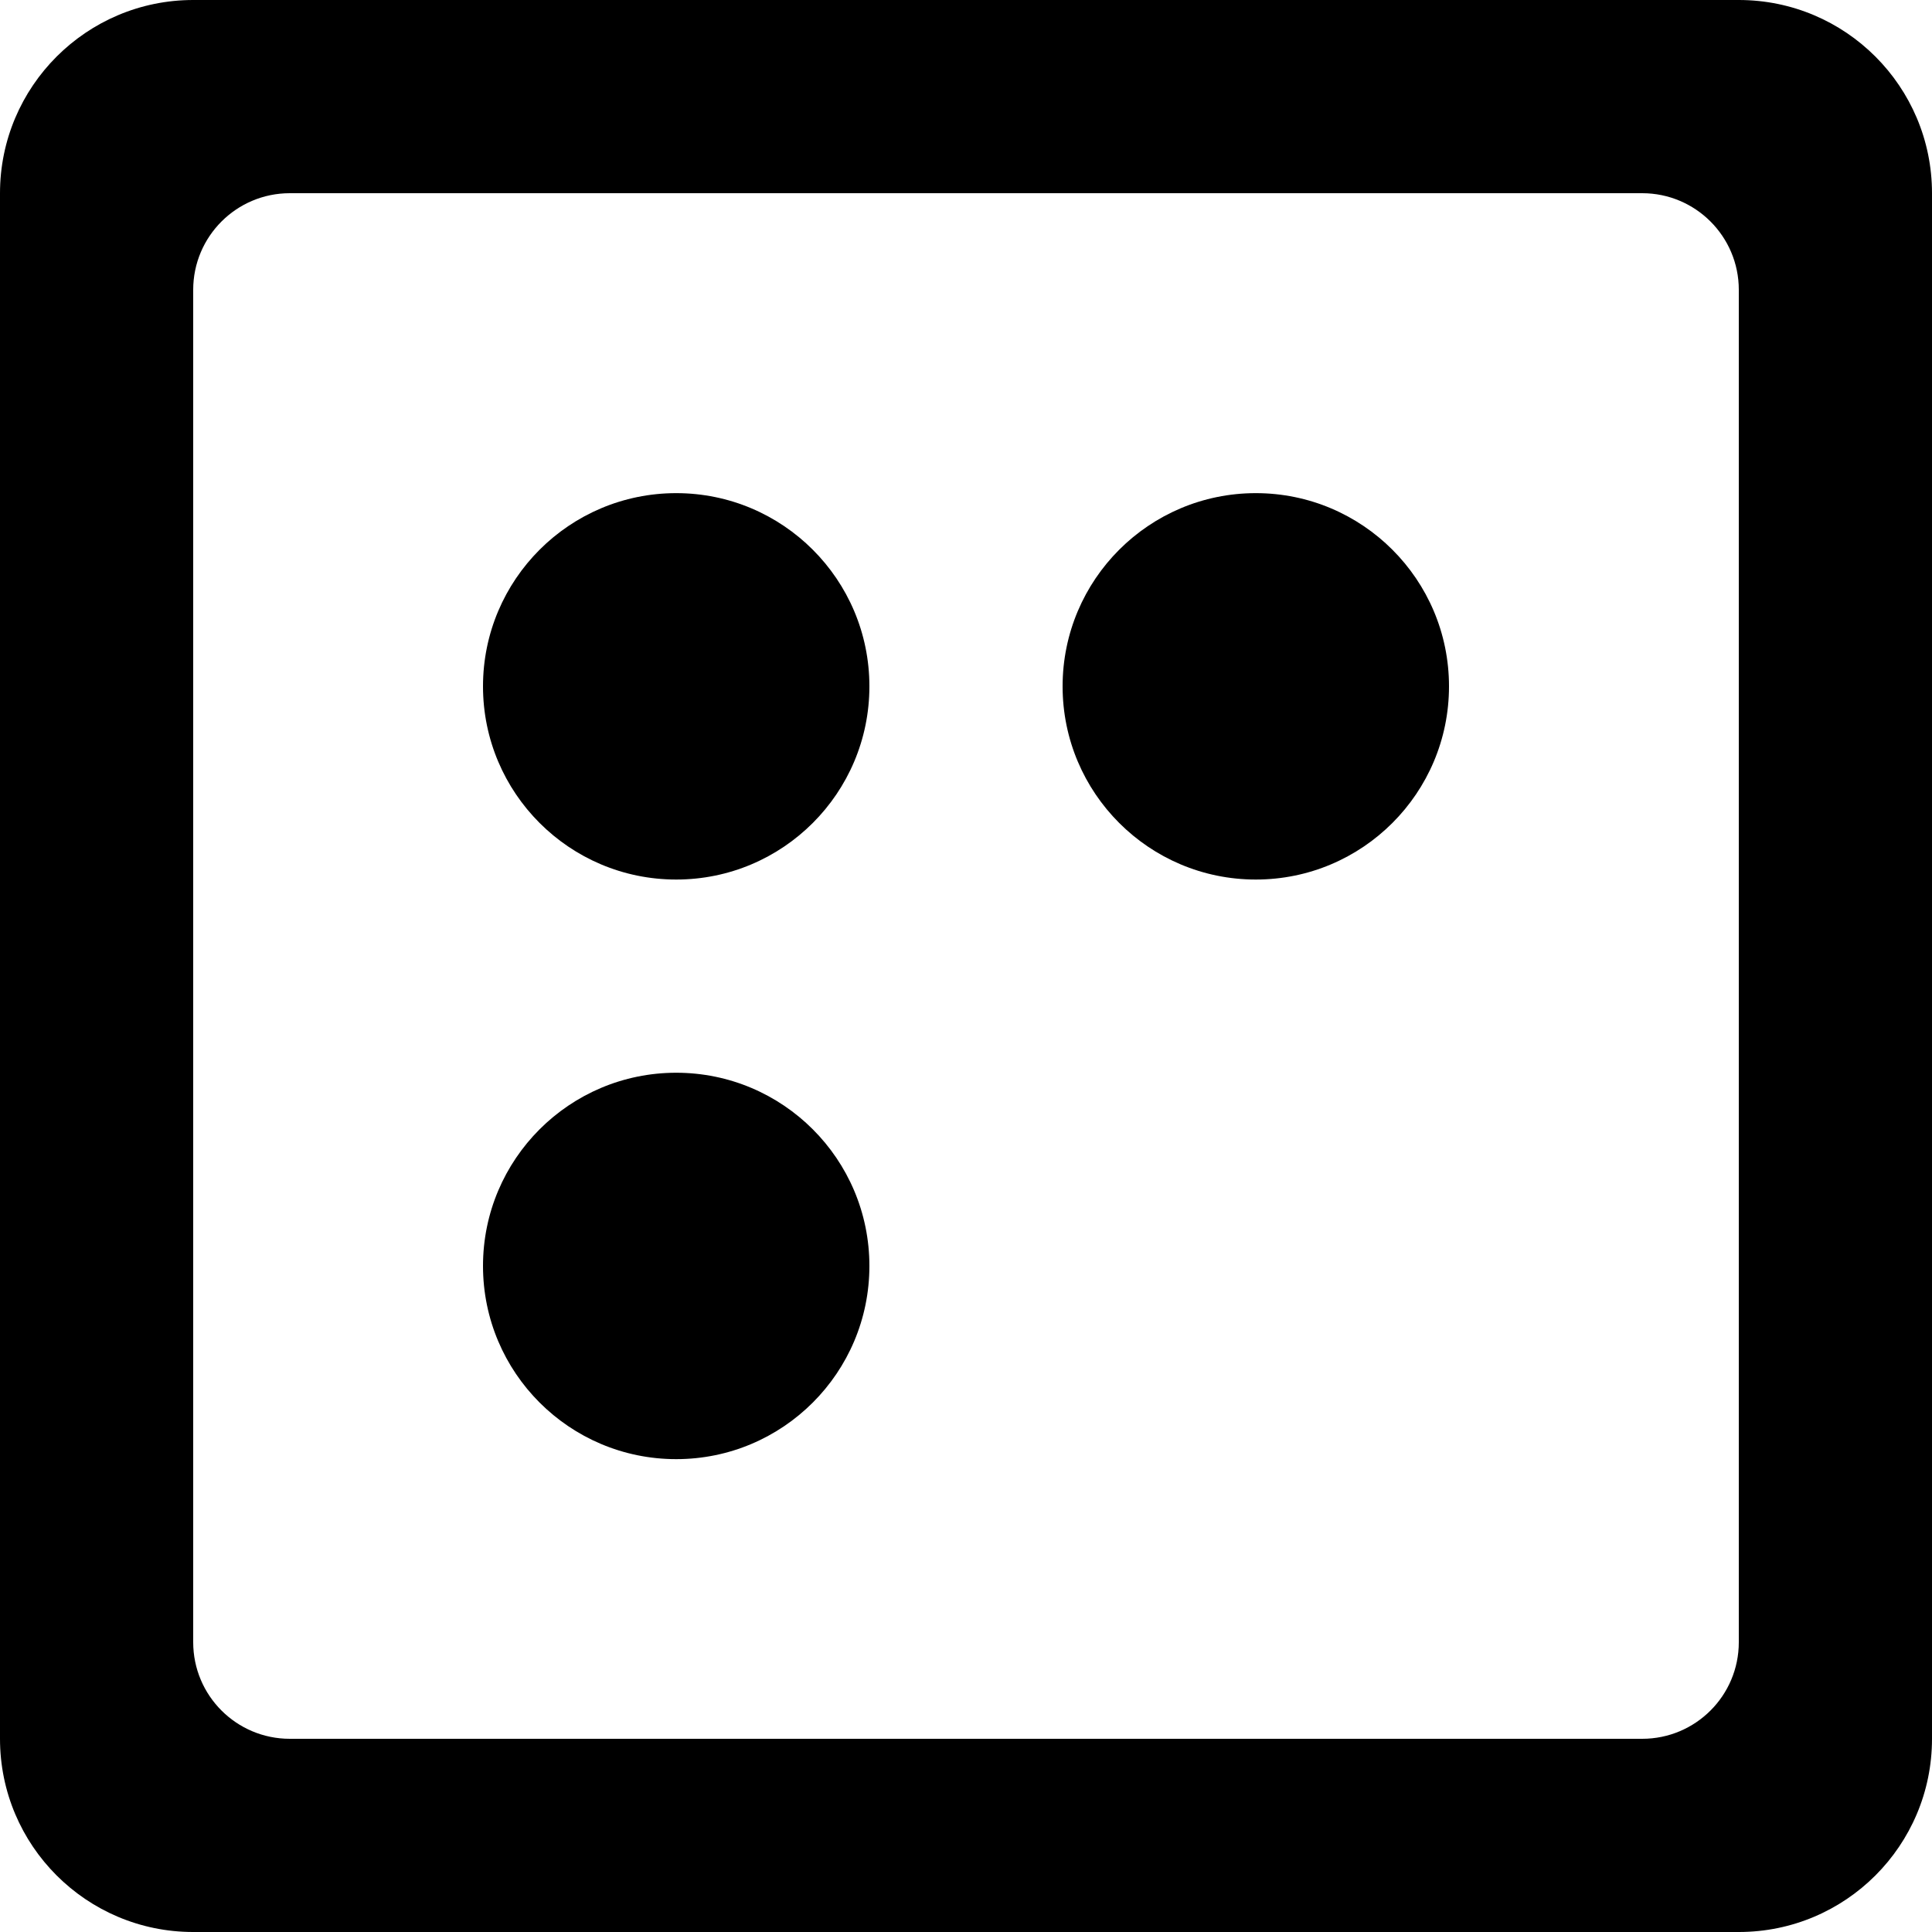
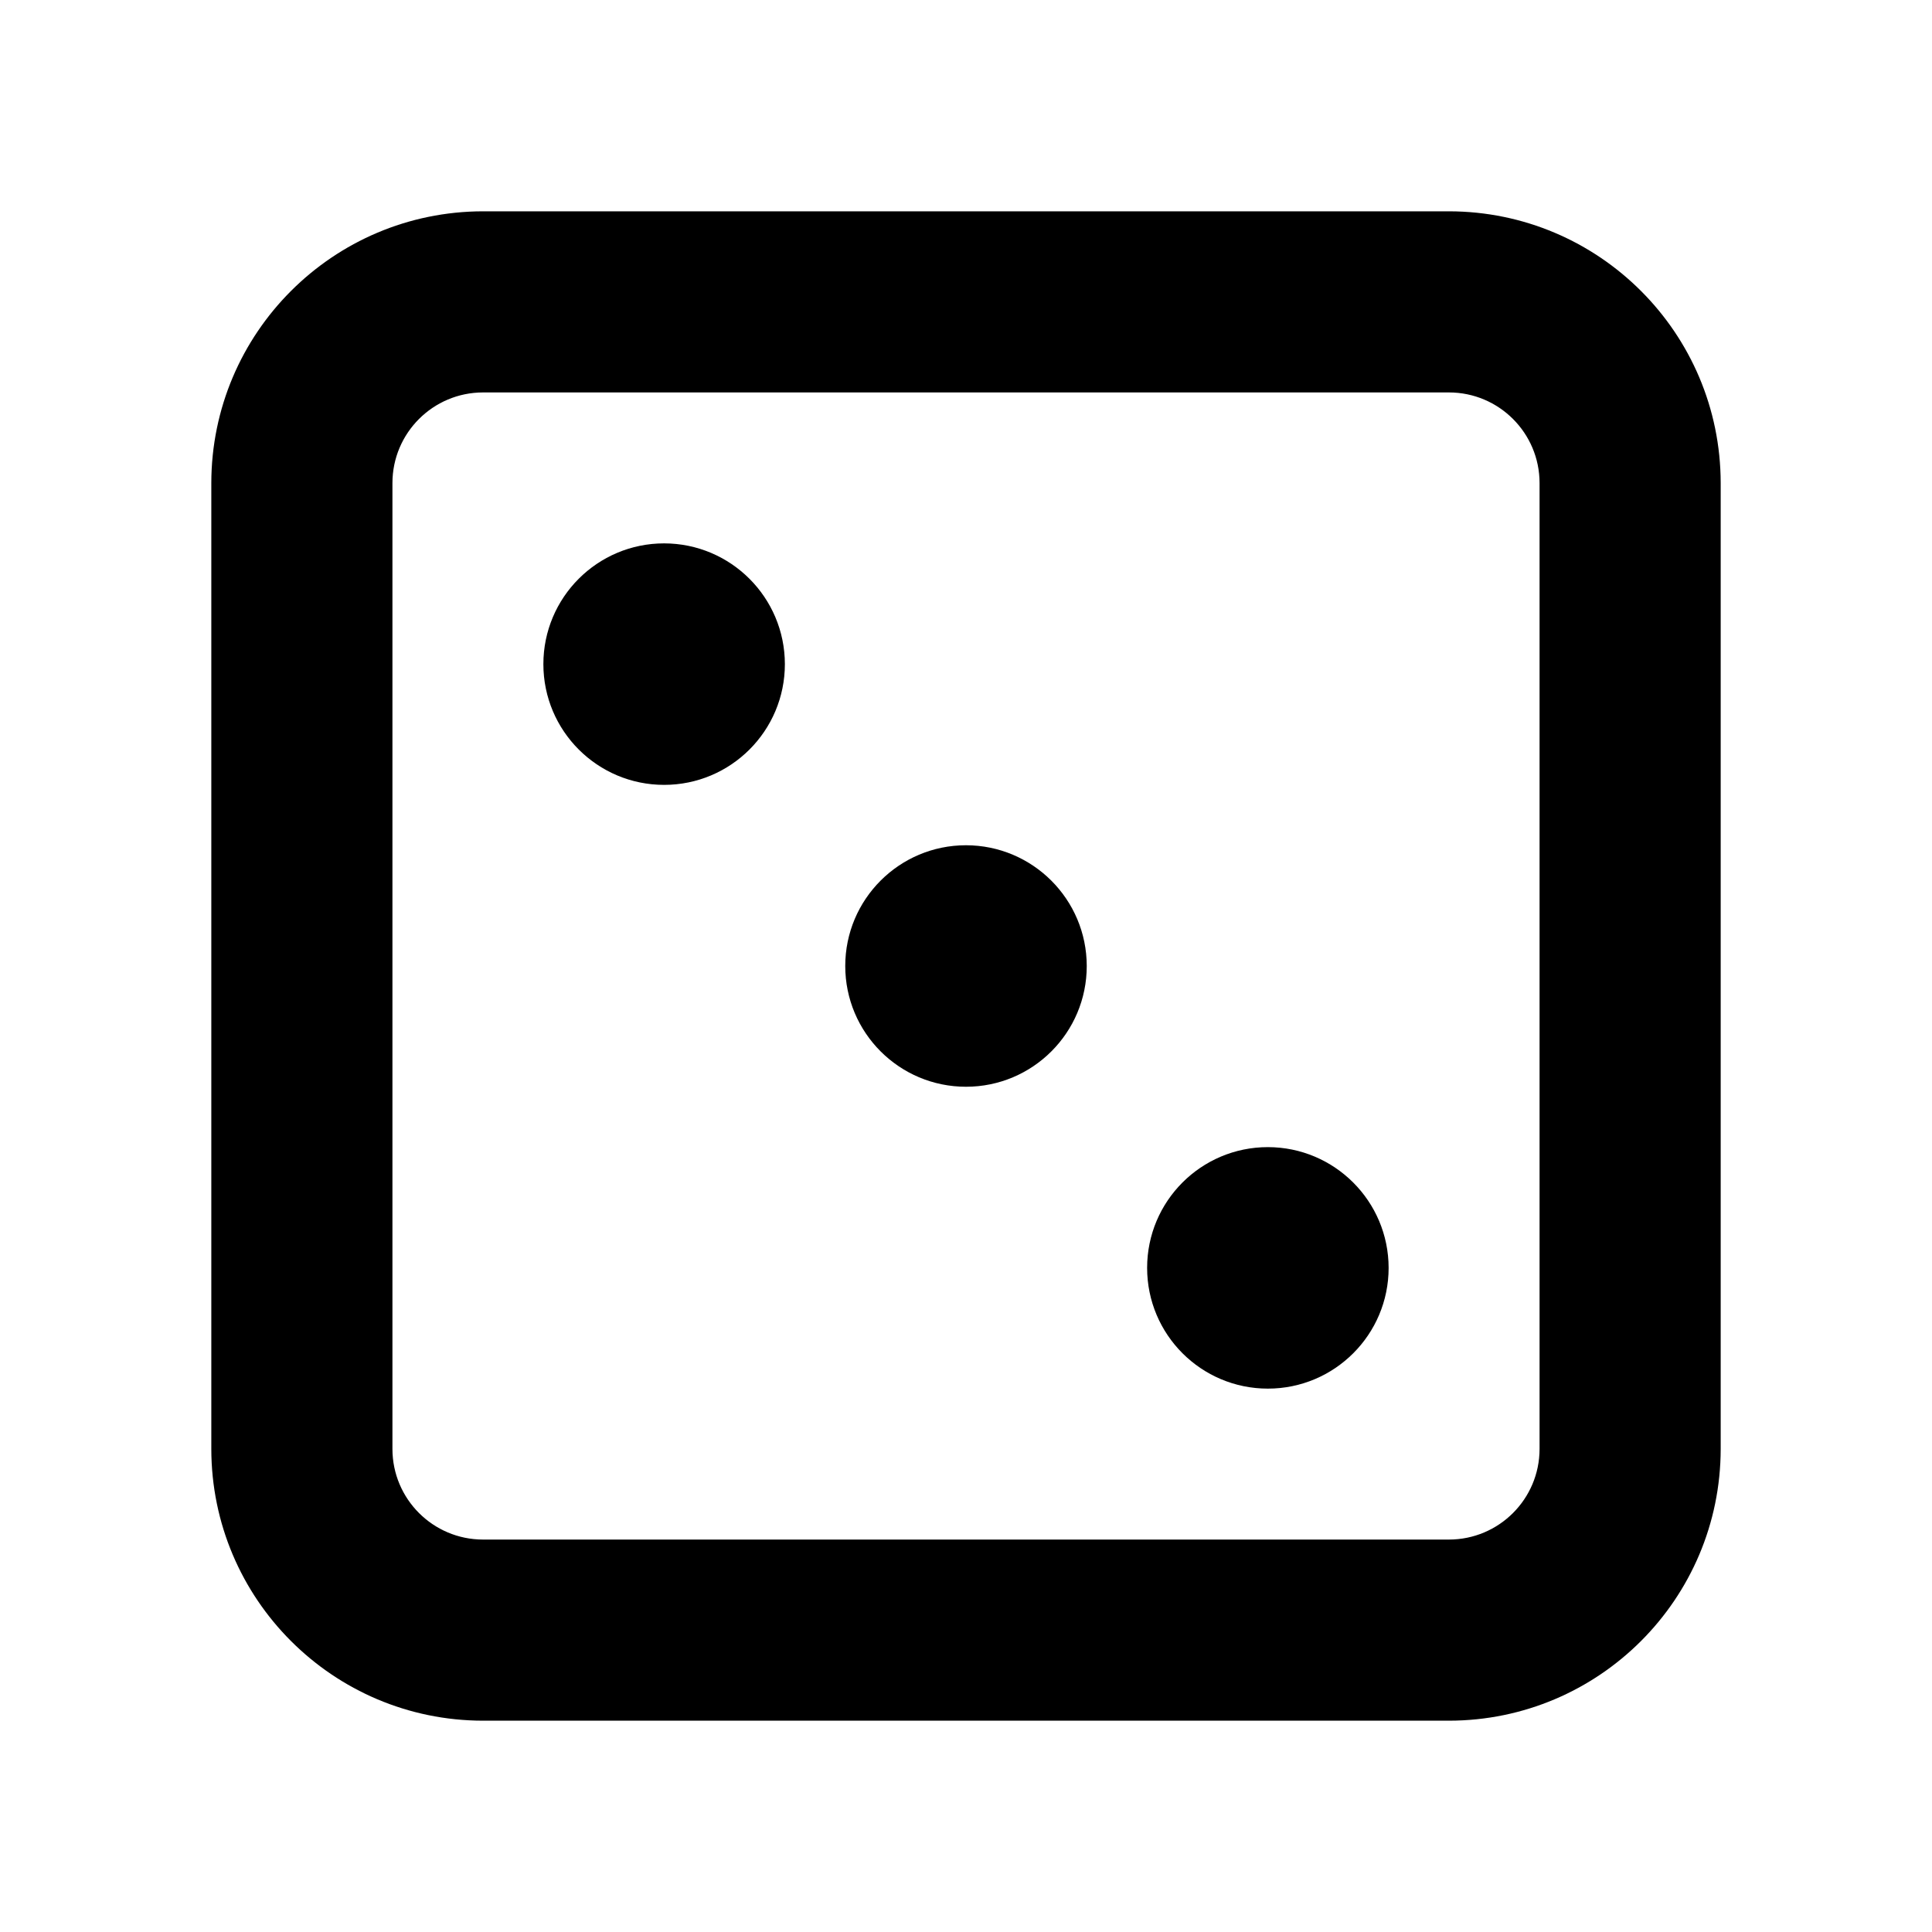
- <svg xmlns="http://www.w3.org/2000/svg" width="800px" height="800px" viewBox="0 0 20 20" version="1.1">
-   <defs>
- 
- </defs>
-   <g id="Page-1" stroke="none" stroke-width="1" fill="none" fill-rule="evenodd">
-     <g id="Dribbble-Light-Preview" transform="translate(-340, -8079)" fill="#000000">
-       <g id="icons" transform="translate(56, 160)">
-         <path d="M293,7926.105 C293,7927.21 292.104,7928.105 291,7928.105 C289.896,7928.105 289,7927.21 289,7926.105 C289,7925 289.896,7924.105 291,7924.105 C292.104,7924.105 293,7925 293,7926.105 L293,7926.105 Z M293,7932.105 C293,7933.21 292.104,7934.105 291,7934.105 C289.896,7934.105 289,7933.21 289,7932.105 C289,7931 289.896,7930.105 291,7930.105 C292.104,7930.105 293,7931 293,7932.105 L293,7932.105 Z M299,7926.105 C299,7927.21 298.104,7928.105 297,7928.105 C295.896,7928.105 295,7927.21 295,7926.105 C295,7925 295.896,7924.105 297,7924.105 C298.104,7924.105 299,7925 299,7926.105 L299,7926.105 Z M302,7936 C302,7936.553 301.552,7937 301,7937 L287,7937 C286.448,7937 286,7936.553 286,7936 L286,7922 C286,7921.448 286.448,7921 287,7921 L301,7921 C301.552,7921 302,7921.448 302,7922 L302,7936 Z M302,7919 L286,7919 C284.896,7919 284,7919.896 284,7921 L284,7937 C284,7938.105 284.896,7939 286,7939 L302,7939 C303.105,7939 304,7938.105 304,7937 L304,7921 C304,7919.896 303.105,7919 302,7919 L302,7919 Z" id="dice-[#21]">
- 
- </path>
-       </g>
-     </g>
-   </g>
+ <svg xmlns="http://www.w3.org/2000/svg" fill="#000000" width="800px" height="800px" viewBox="0 0 256 256" id="Flat">
+   <path d="M192,28H64A36.041,36.041,0,0,0,28,64V192a36.041,36.041,0,0,0,36,36H192a36.041,36.041,0,0,0,36-36V64A36.041,36.041,0,0,0,192,28Zm12,164a12.013,12.013,0,0,1-12,12H64a12.013,12.013,0,0,1-12-12V64A12.013,12.013,0,0,1,64,52H192a12.013,12.013,0,0,1,12,12ZM104,88A16,16,0,1,1,88,72,16.018,16.018,0,0,1,104,88Zm40,40a16,16,0,1,1-16-16A16.018,16.018,0,0,1,144,128Zm40,40a16,16,0,1,1-16-16A16.018,16.018,0,0,1,184,168Z" fill="currentColor" />
</svg>
